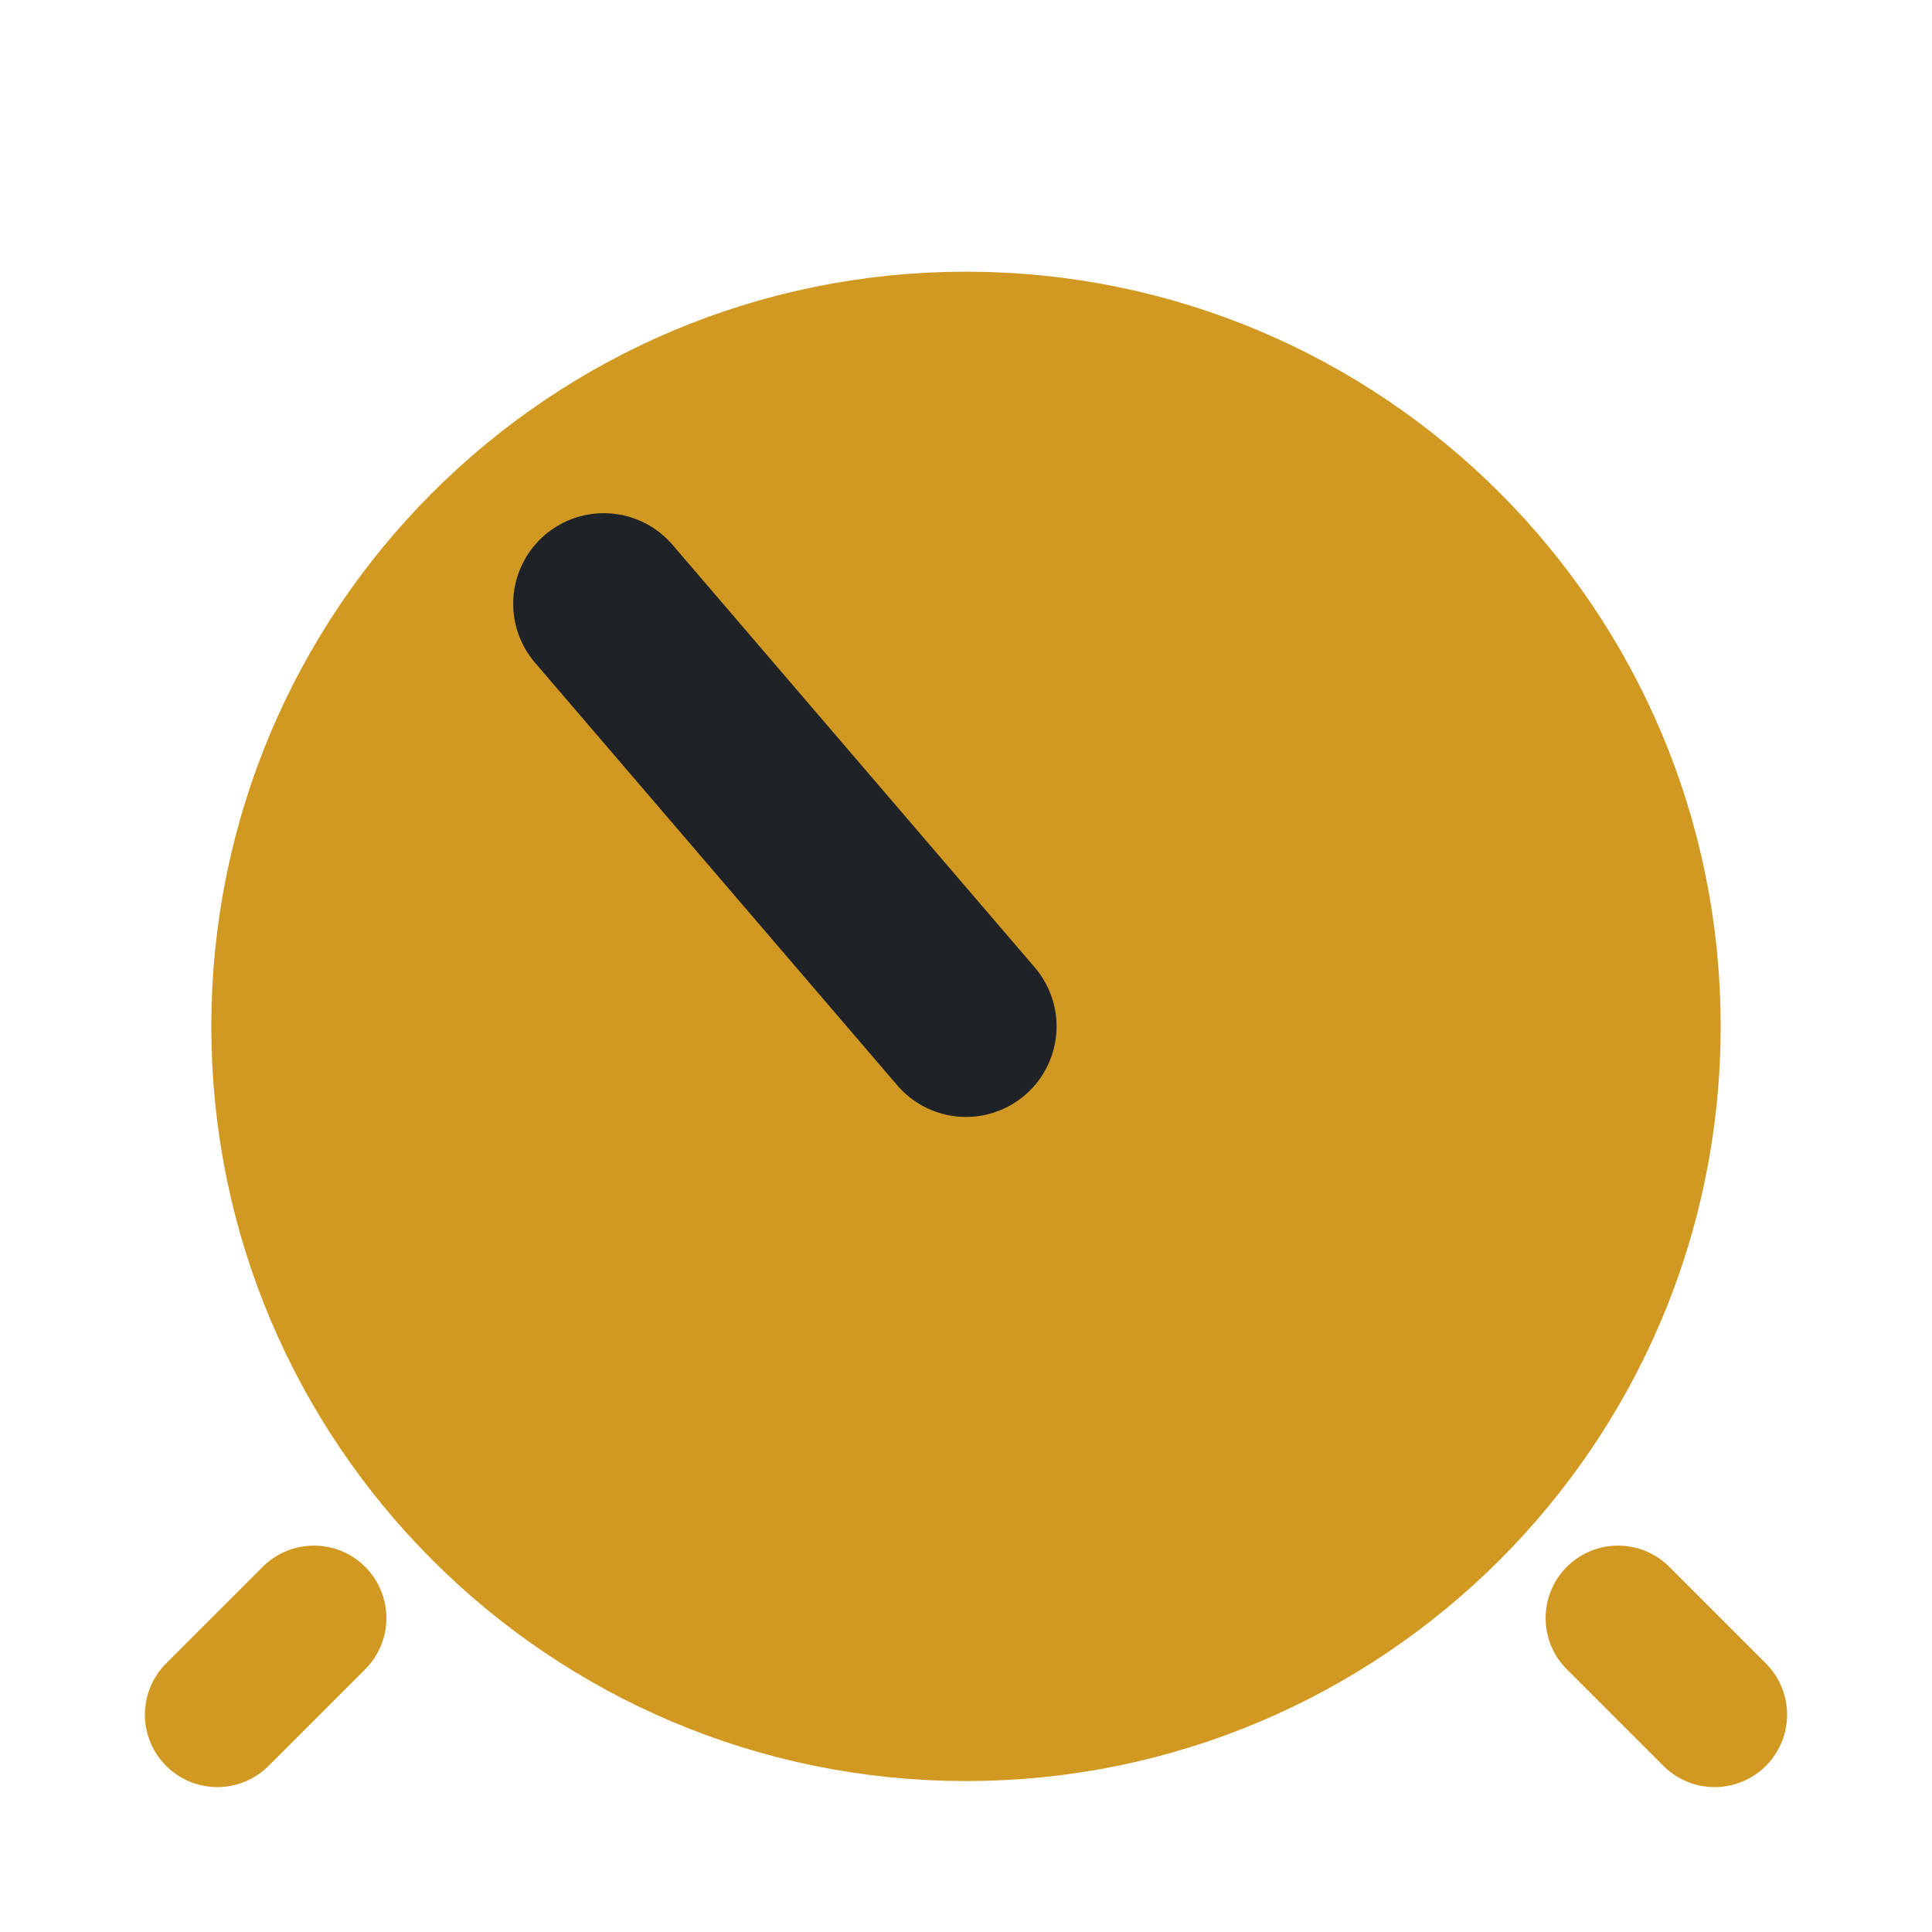
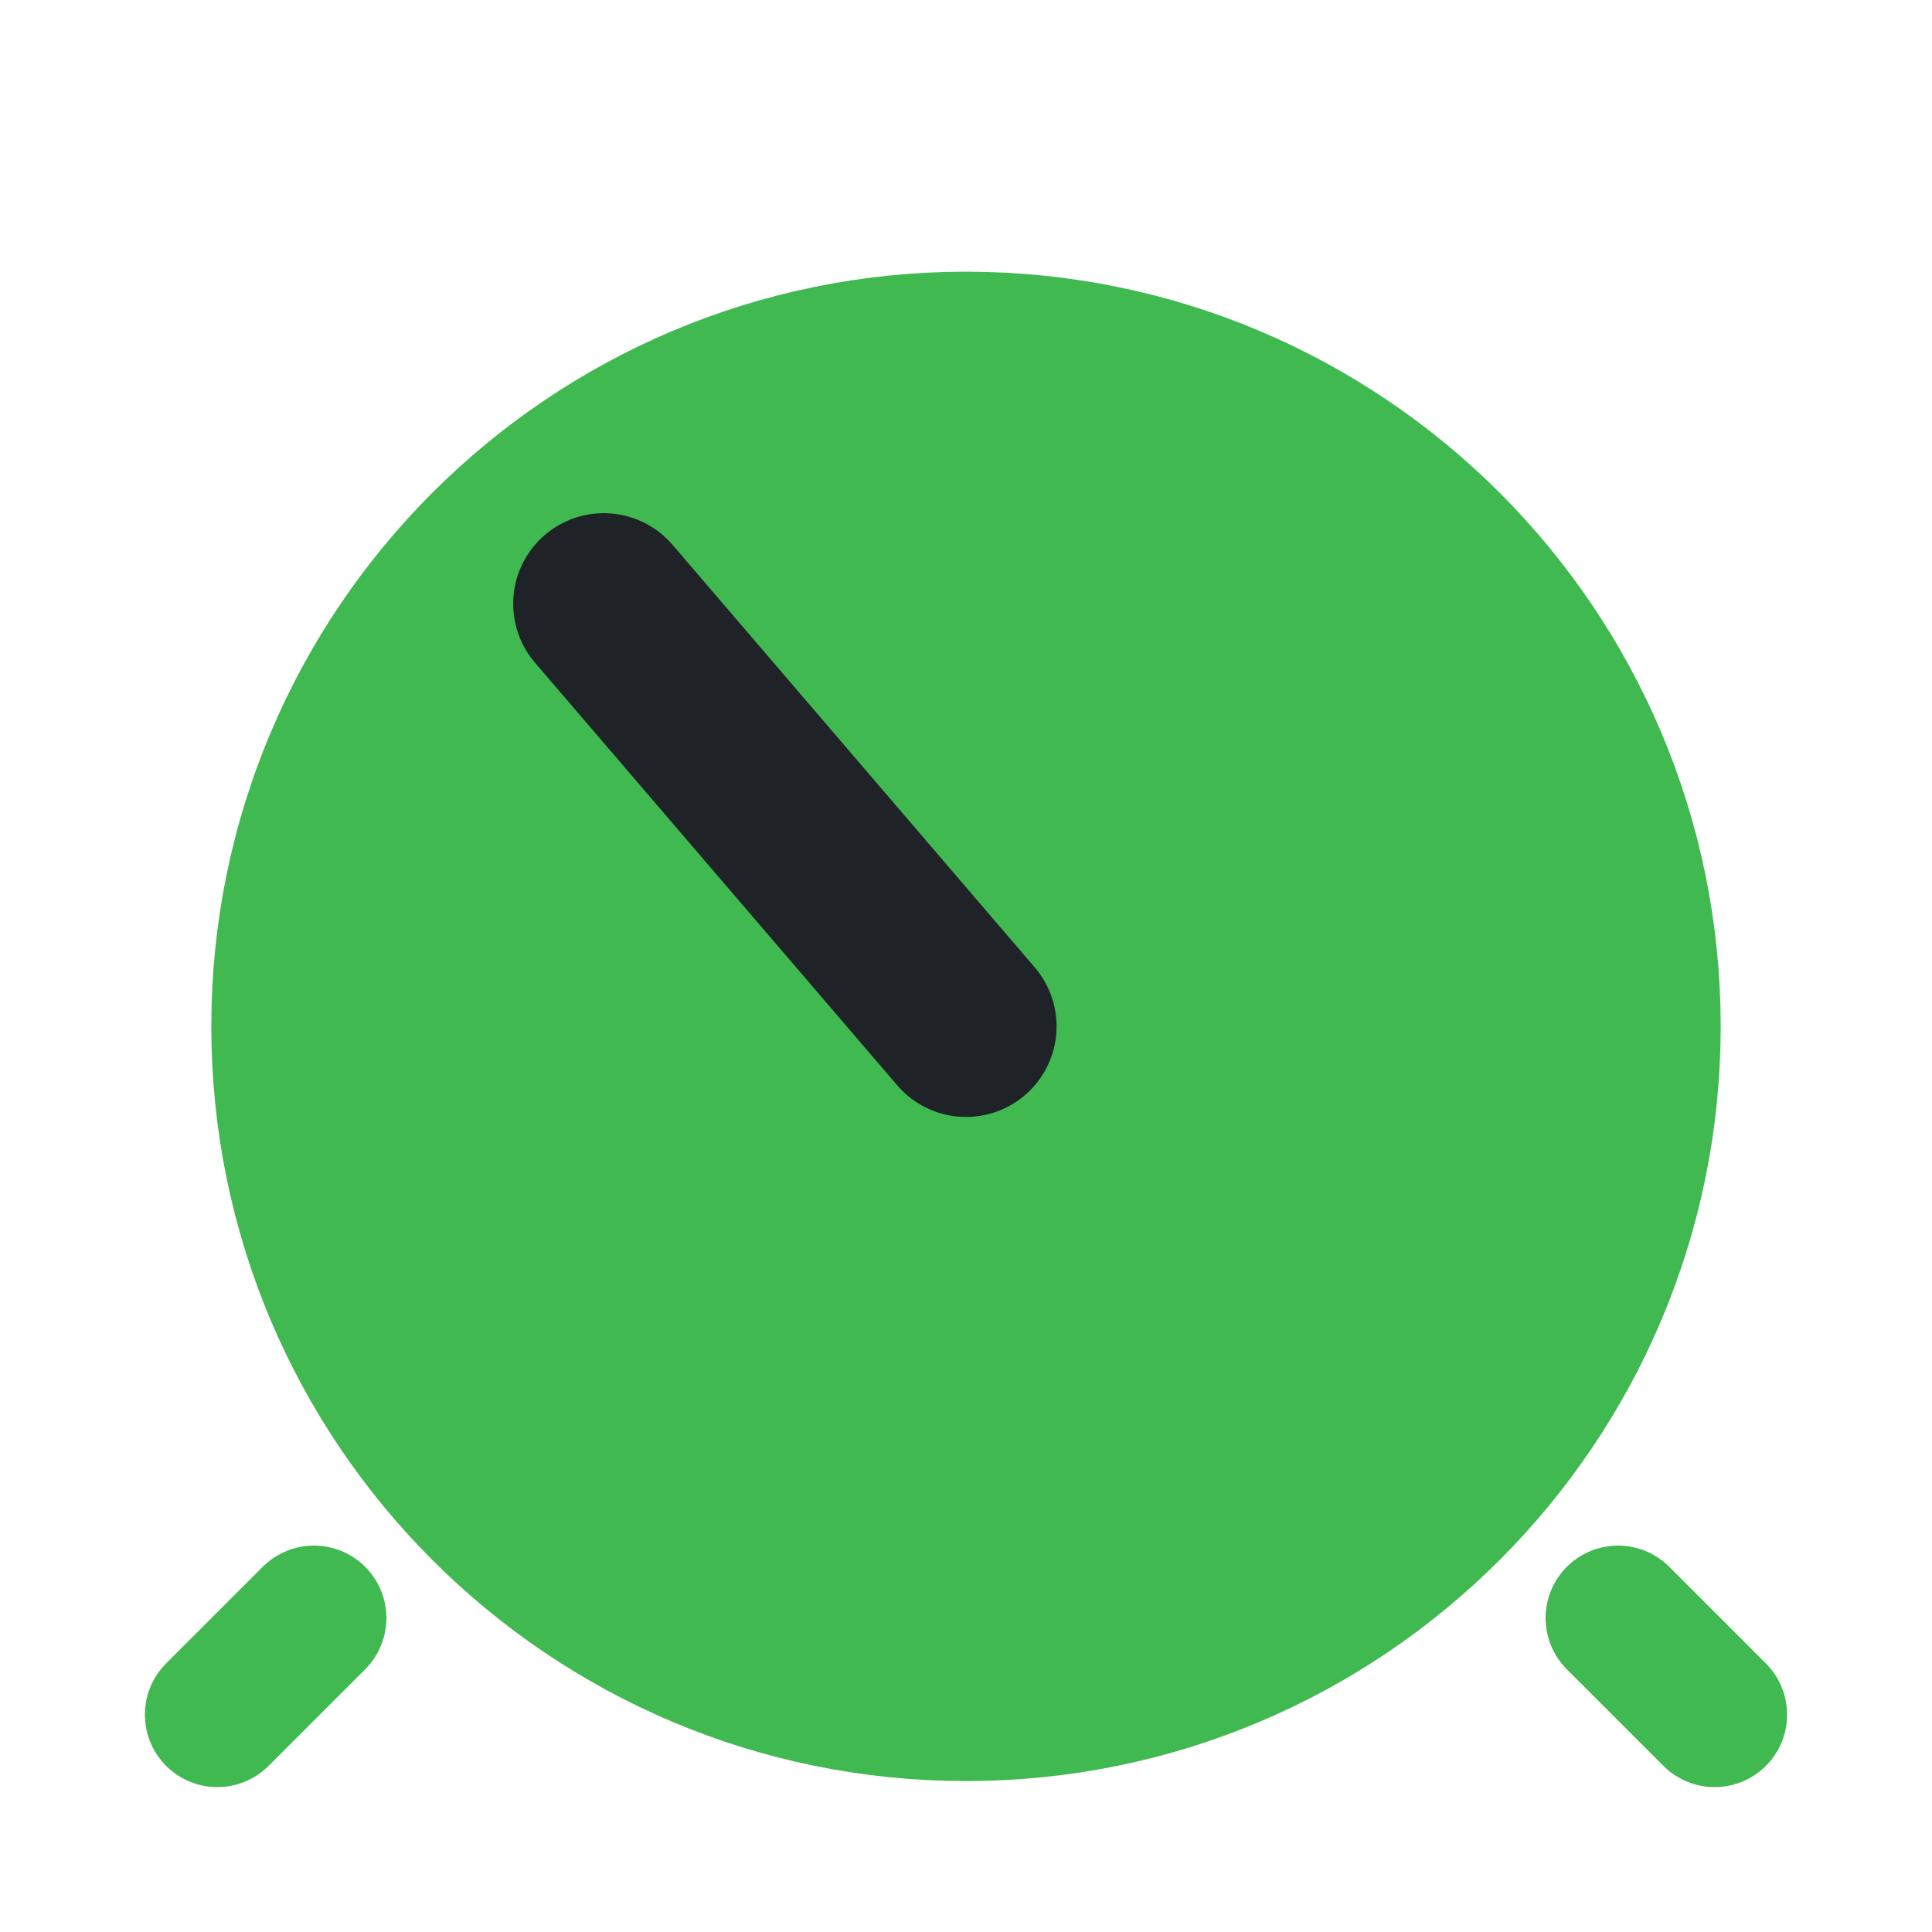
<svg xmlns="http://www.w3.org/2000/svg" width="16" height="16" viewBox="0 0 16 16">
-   <circle cx="8" cy="8.5" r="5.5" fill="#d29922" stroke="#d29922" stroke-width="1.5" />
+   <circle cx="8" cy="8.5" r="5.5" fill="#3fb950" stroke="#3fb950" stroke-width="1.5" />
  <path d="M8 8.5 5 5" stroke="#1f2328" stroke-width="1.5" stroke-linecap="round" />
-   <path d="M2.6 13.4 1.8 14.2M13.4 13.4l.8.8" stroke="#d29922" stroke-width="1.2" stroke-linecap="round" />
+   <path d="M2.6 13.4 1.8 14.2M13.4 13.4l.8.8" stroke="#3fb950" stroke-width="1.2" stroke-linecap="round" />
</svg>
